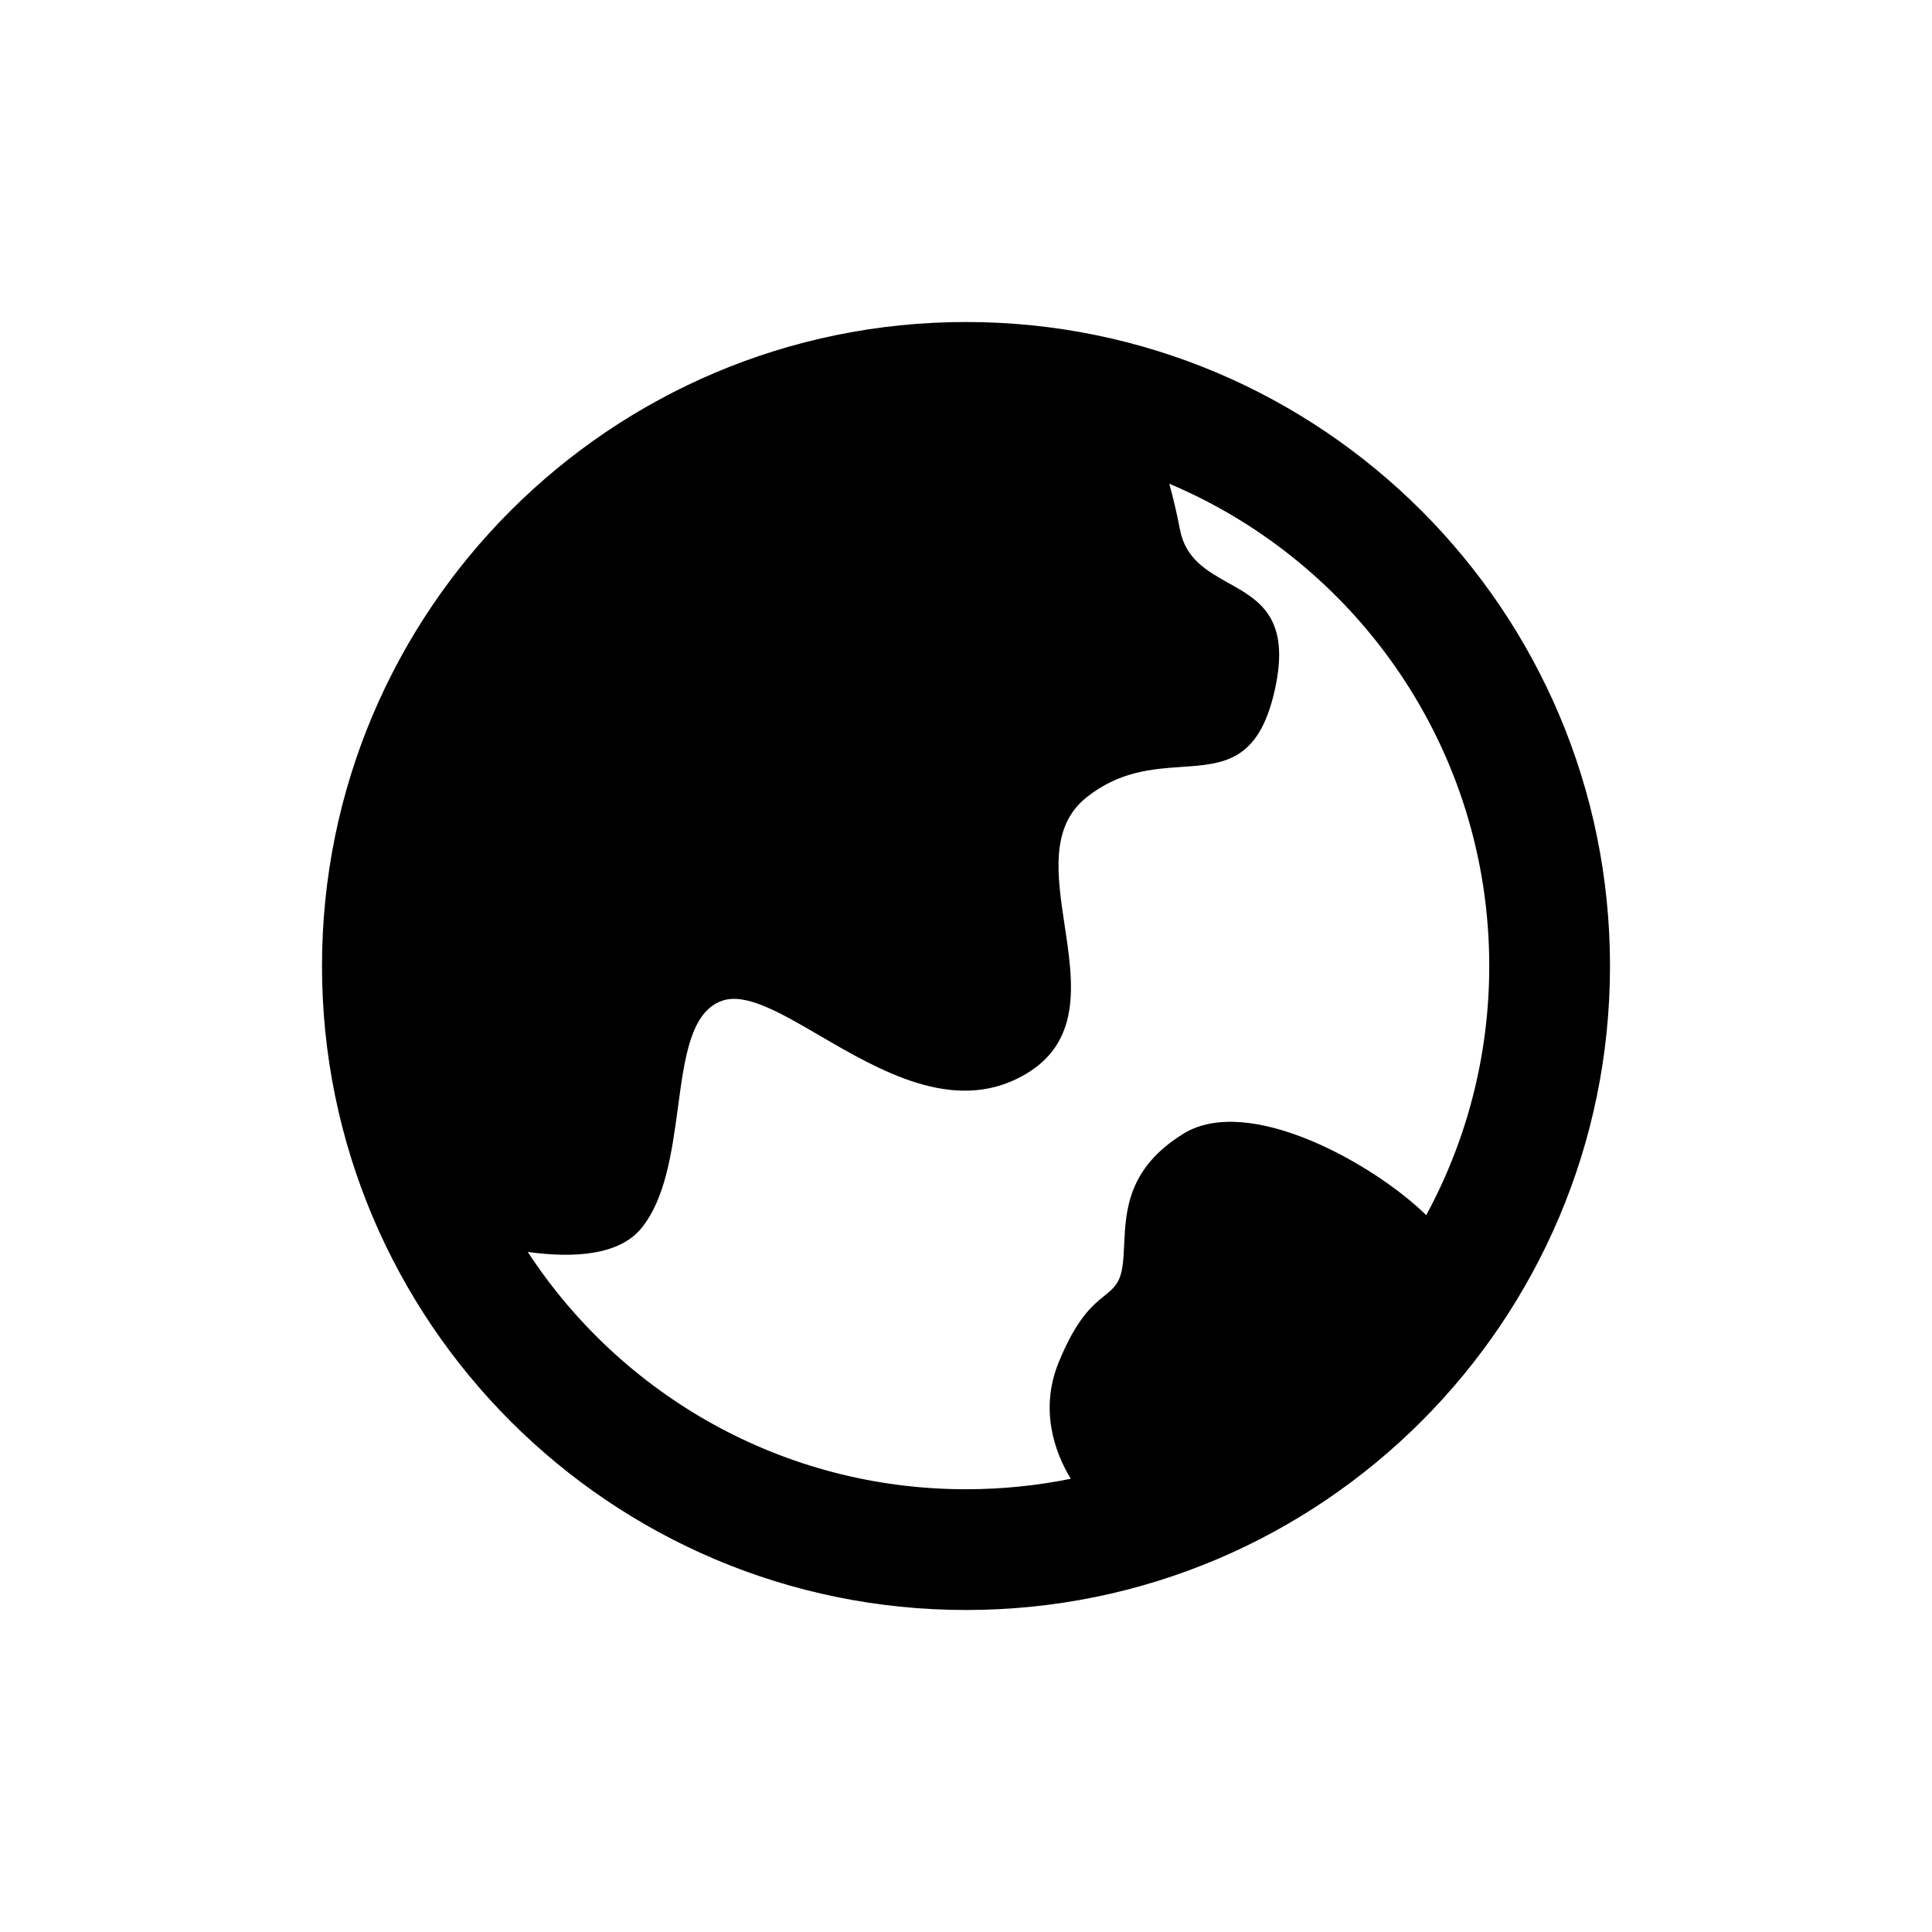
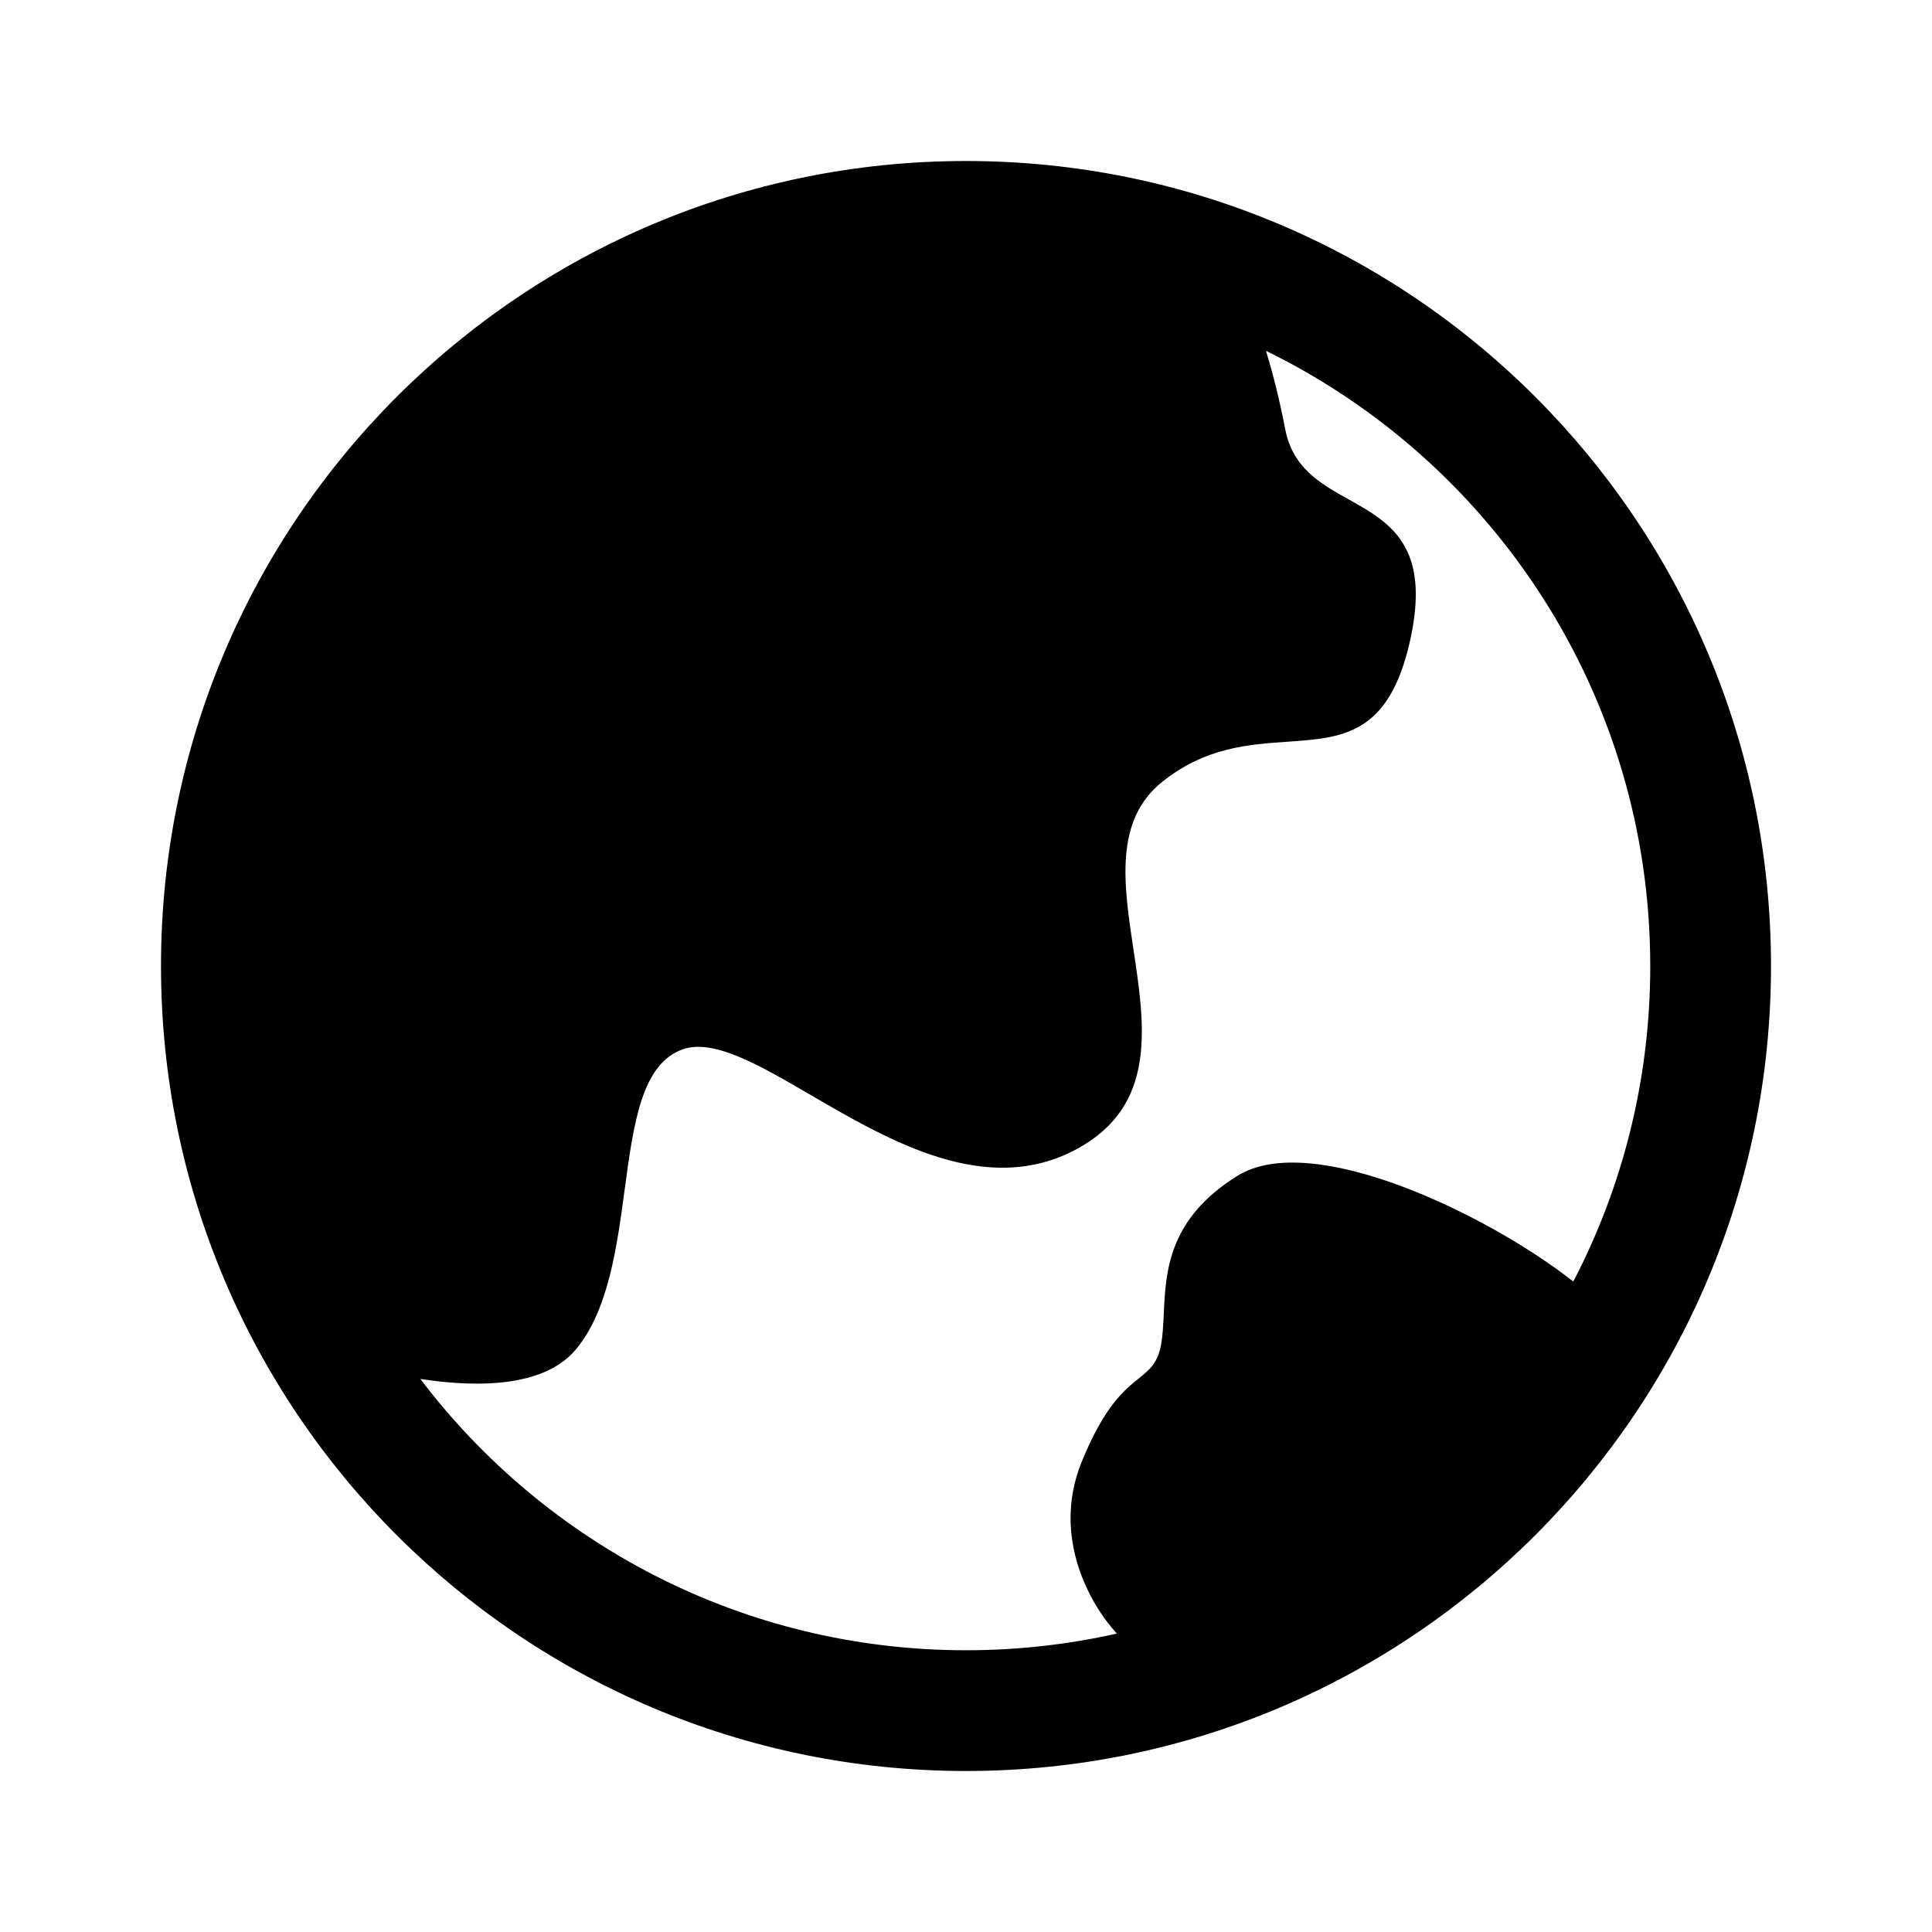
<svg xmlns="http://www.w3.org/2000/svg" width="24" height="24" viewBox="0 0 24 24">
-   <path fill-rule="evenodd" clip-rule="evenodd" d="M12 18.5C12.446 18.5 12.881 18.455 13.302 18.37C13.09 18.024 12.92 17.497 13.148 16.932C13.374 16.375 13.574 16.214 13.719 16.097C13.829 16.008 13.907 15.945 13.94 15.756C13.956 15.665 13.96 15.564 13.965 15.456V15.456C13.985 15.037 14.009 14.512 14.698 14.085C15.509 13.582 17.066 14.457 17.717 15.095C18.216 14.175 18.5 13.12 18.5 12C18.5 9.306 16.861 6.994 14.525 6.009C14.571 6.174 14.617 6.365 14.658 6.579C14.728 6.944 14.993 7.092 15.258 7.241C15.646 7.457 16.036 7.676 15.836 8.571C15.638 9.461 15.204 9.491 14.679 9.527C14.313 9.552 13.903 9.581 13.496 9.906C13.041 10.27 13.132 10.874 13.225 11.493C13.335 12.218 13.447 12.965 12.688 13.373C11.84 13.83 10.931 13.301 10.181 12.864C9.689 12.577 9.265 12.331 8.973 12.431C8.581 12.565 8.505 13.133 8.422 13.754C8.348 14.301 8.269 14.888 7.966 15.259C7.692 15.593 7.13 15.632 6.556 15.552C7.716 17.327 9.721 18.5 12 18.5ZM12 20C16.418 20 20 16.418 20 12C20 7.582 16.418 4 12 4C7.582 4 4 7.582 4 12C4 16.418 7.582 20 12 20Z" />
+   <path fill-rule="evenodd" clip-rule="evenodd" d="M13.874 20.293C13.271 20.428 12.644 20.5 12 20.5C9.233 20.5 6.774 19.177 5.222 17.13C6.006 17.25 6.786 17.211 7.16 16.756C7.559 16.269 7.663 15.495 7.76 14.776C7.87 13.959 7.97 13.211 8.485 13.034C8.869 12.903 9.427 13.227 10.075 13.605C11.062 14.179 12.258 14.876 13.374 14.275C14.373 13.737 14.225 12.755 14.081 11.8C13.958 10.986 13.839 10.191 14.438 9.712C14.972 9.284 15.512 9.247 15.994 9.214C16.685 9.166 17.256 9.127 17.517 7.956C17.779 6.778 17.265 6.49 16.756 6.205C16.406 6.01 16.059 5.815 15.966 5.334C15.892 4.949 15.807 4.622 15.726 4.358C18.553 5.739 20.5 8.642 20.5 12C20.5 13.414 20.155 14.747 19.544 15.92C18.504 15.1 16.305 14.028 15.373 14.606C14.511 15.14 14.481 15.797 14.457 16.319C14.45 16.455 14.445 16.582 14.425 16.695C14.383 16.932 14.286 17.01 14.149 17.121C13.967 17.267 13.717 17.469 13.435 18.165C13.061 19.09 13.541 19.932 13.874 20.293ZM22 12C22 17.523 17.523 22 12 22C6.477 22 2 17.523 2 12C2 6.477 6.477 2 12 2C17.523 2 22 6.477 22 12Z" />
</svg>
